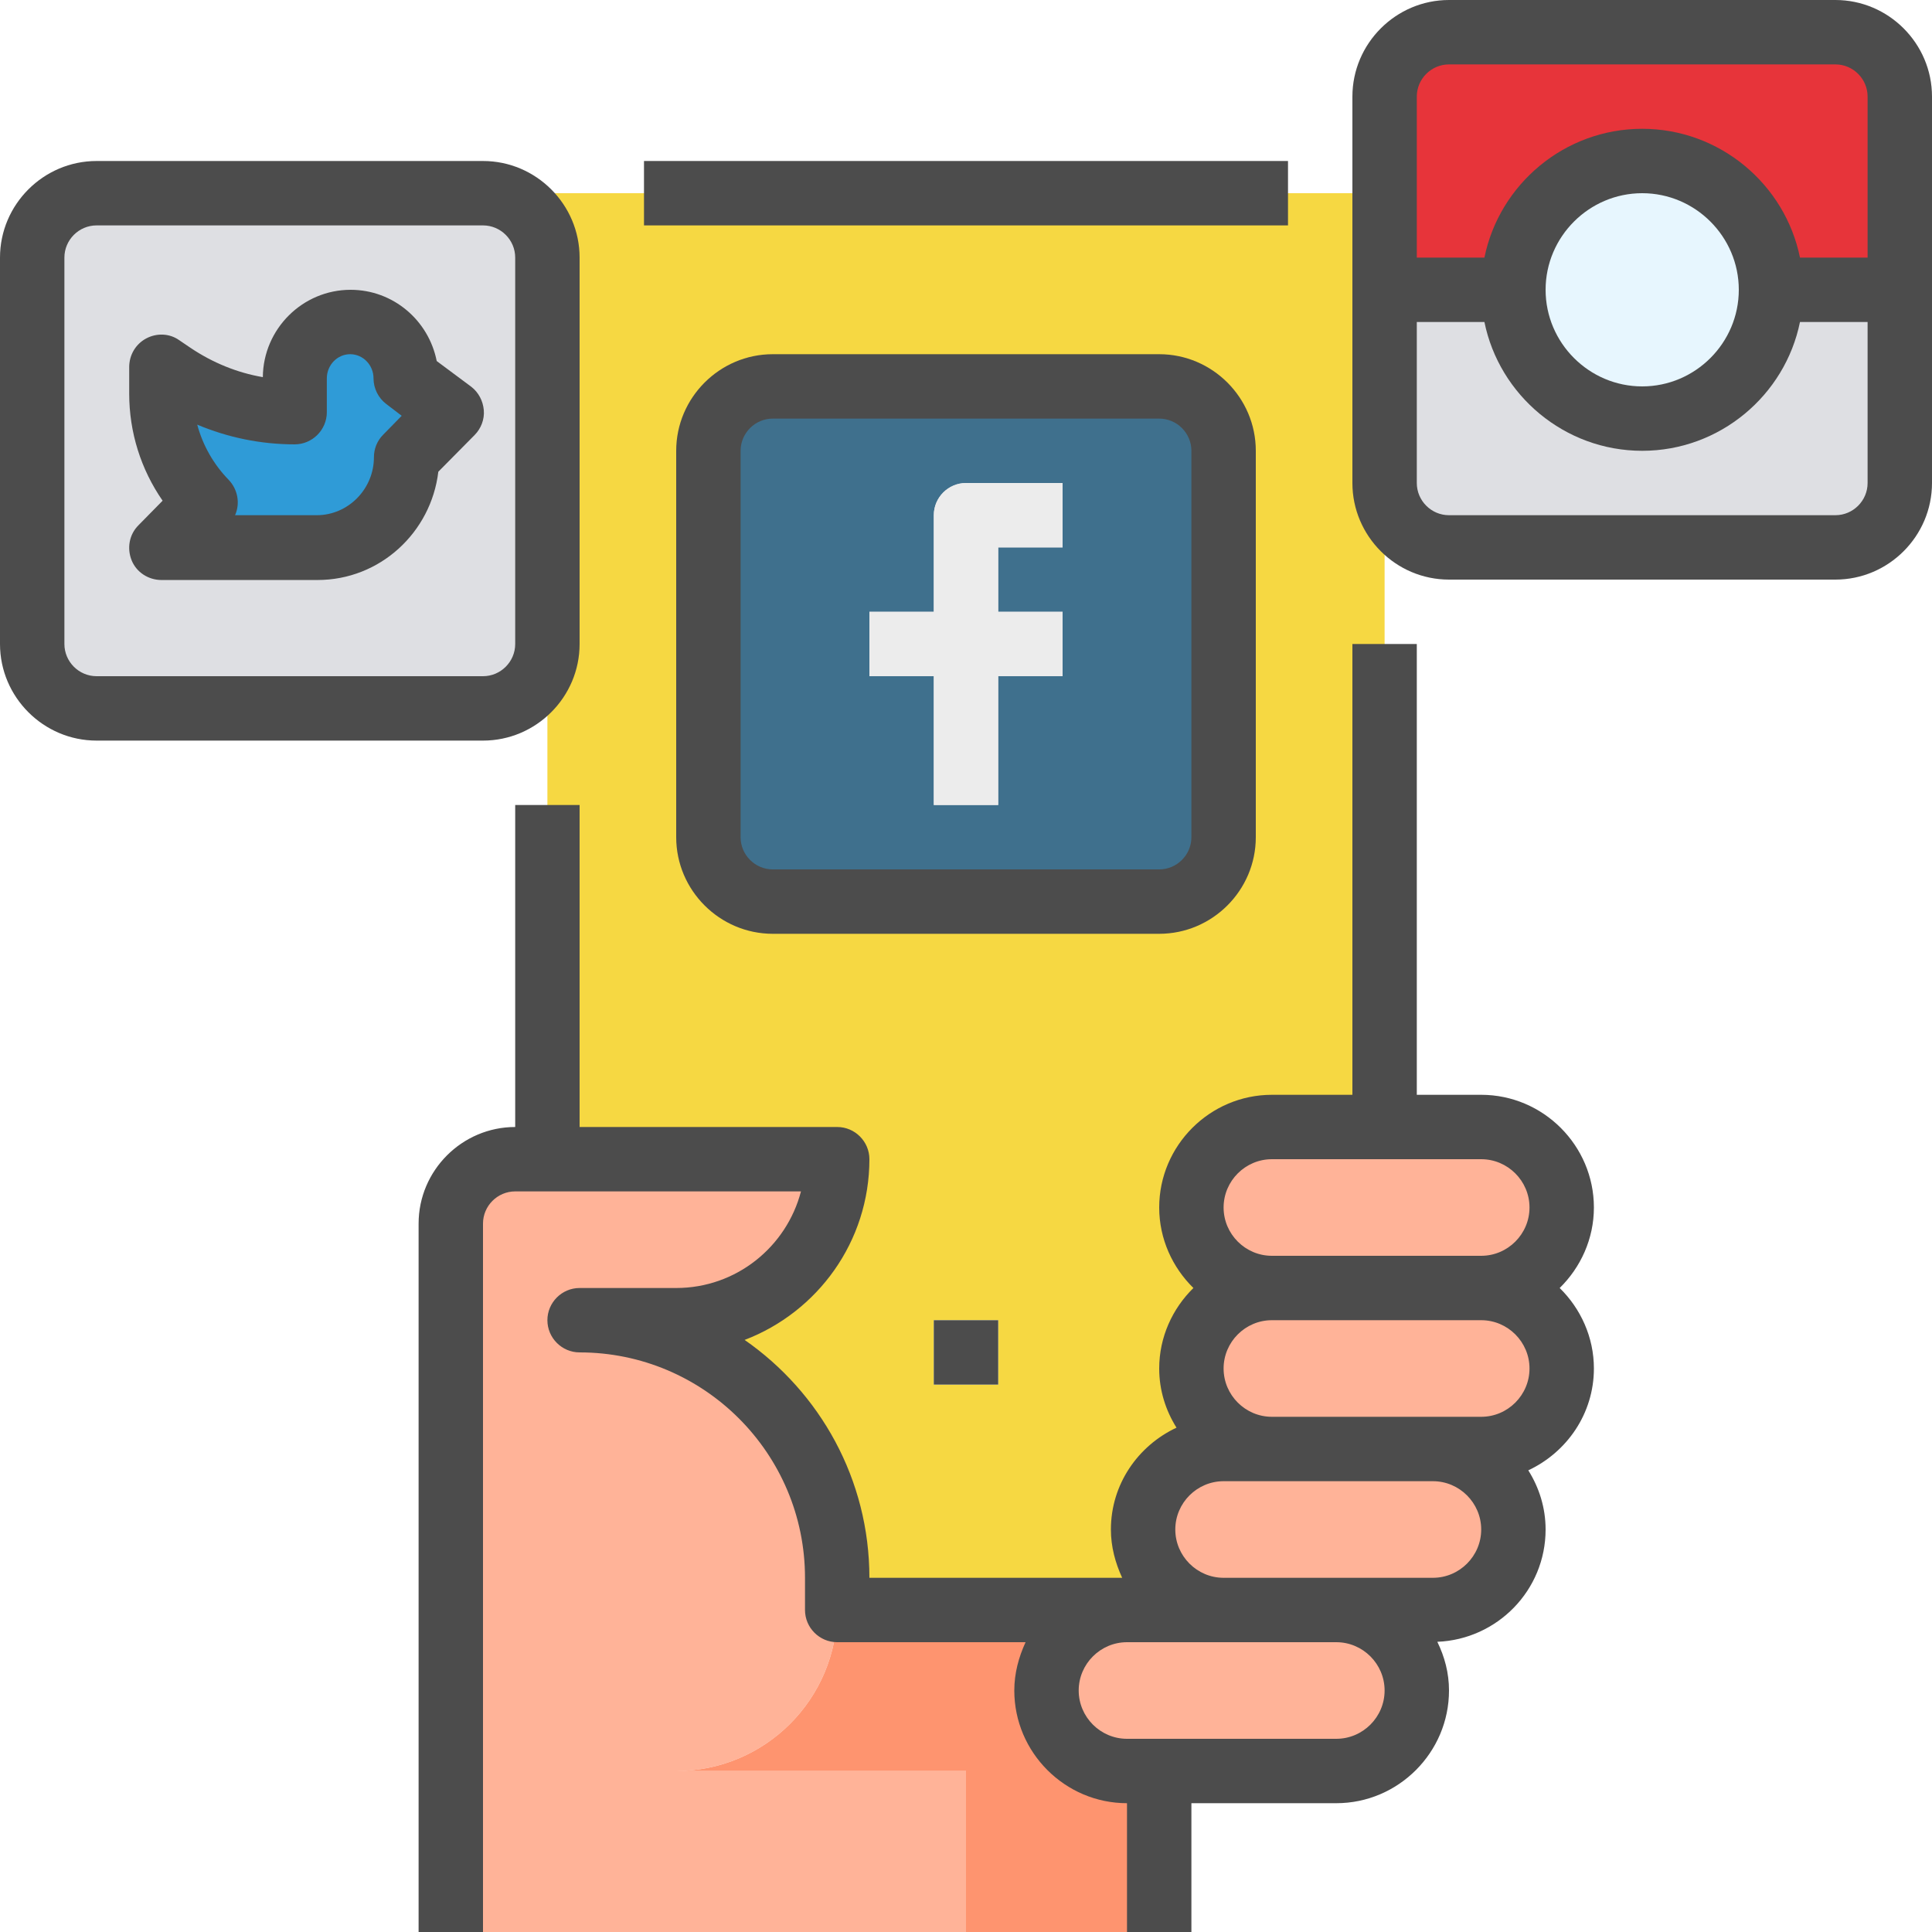
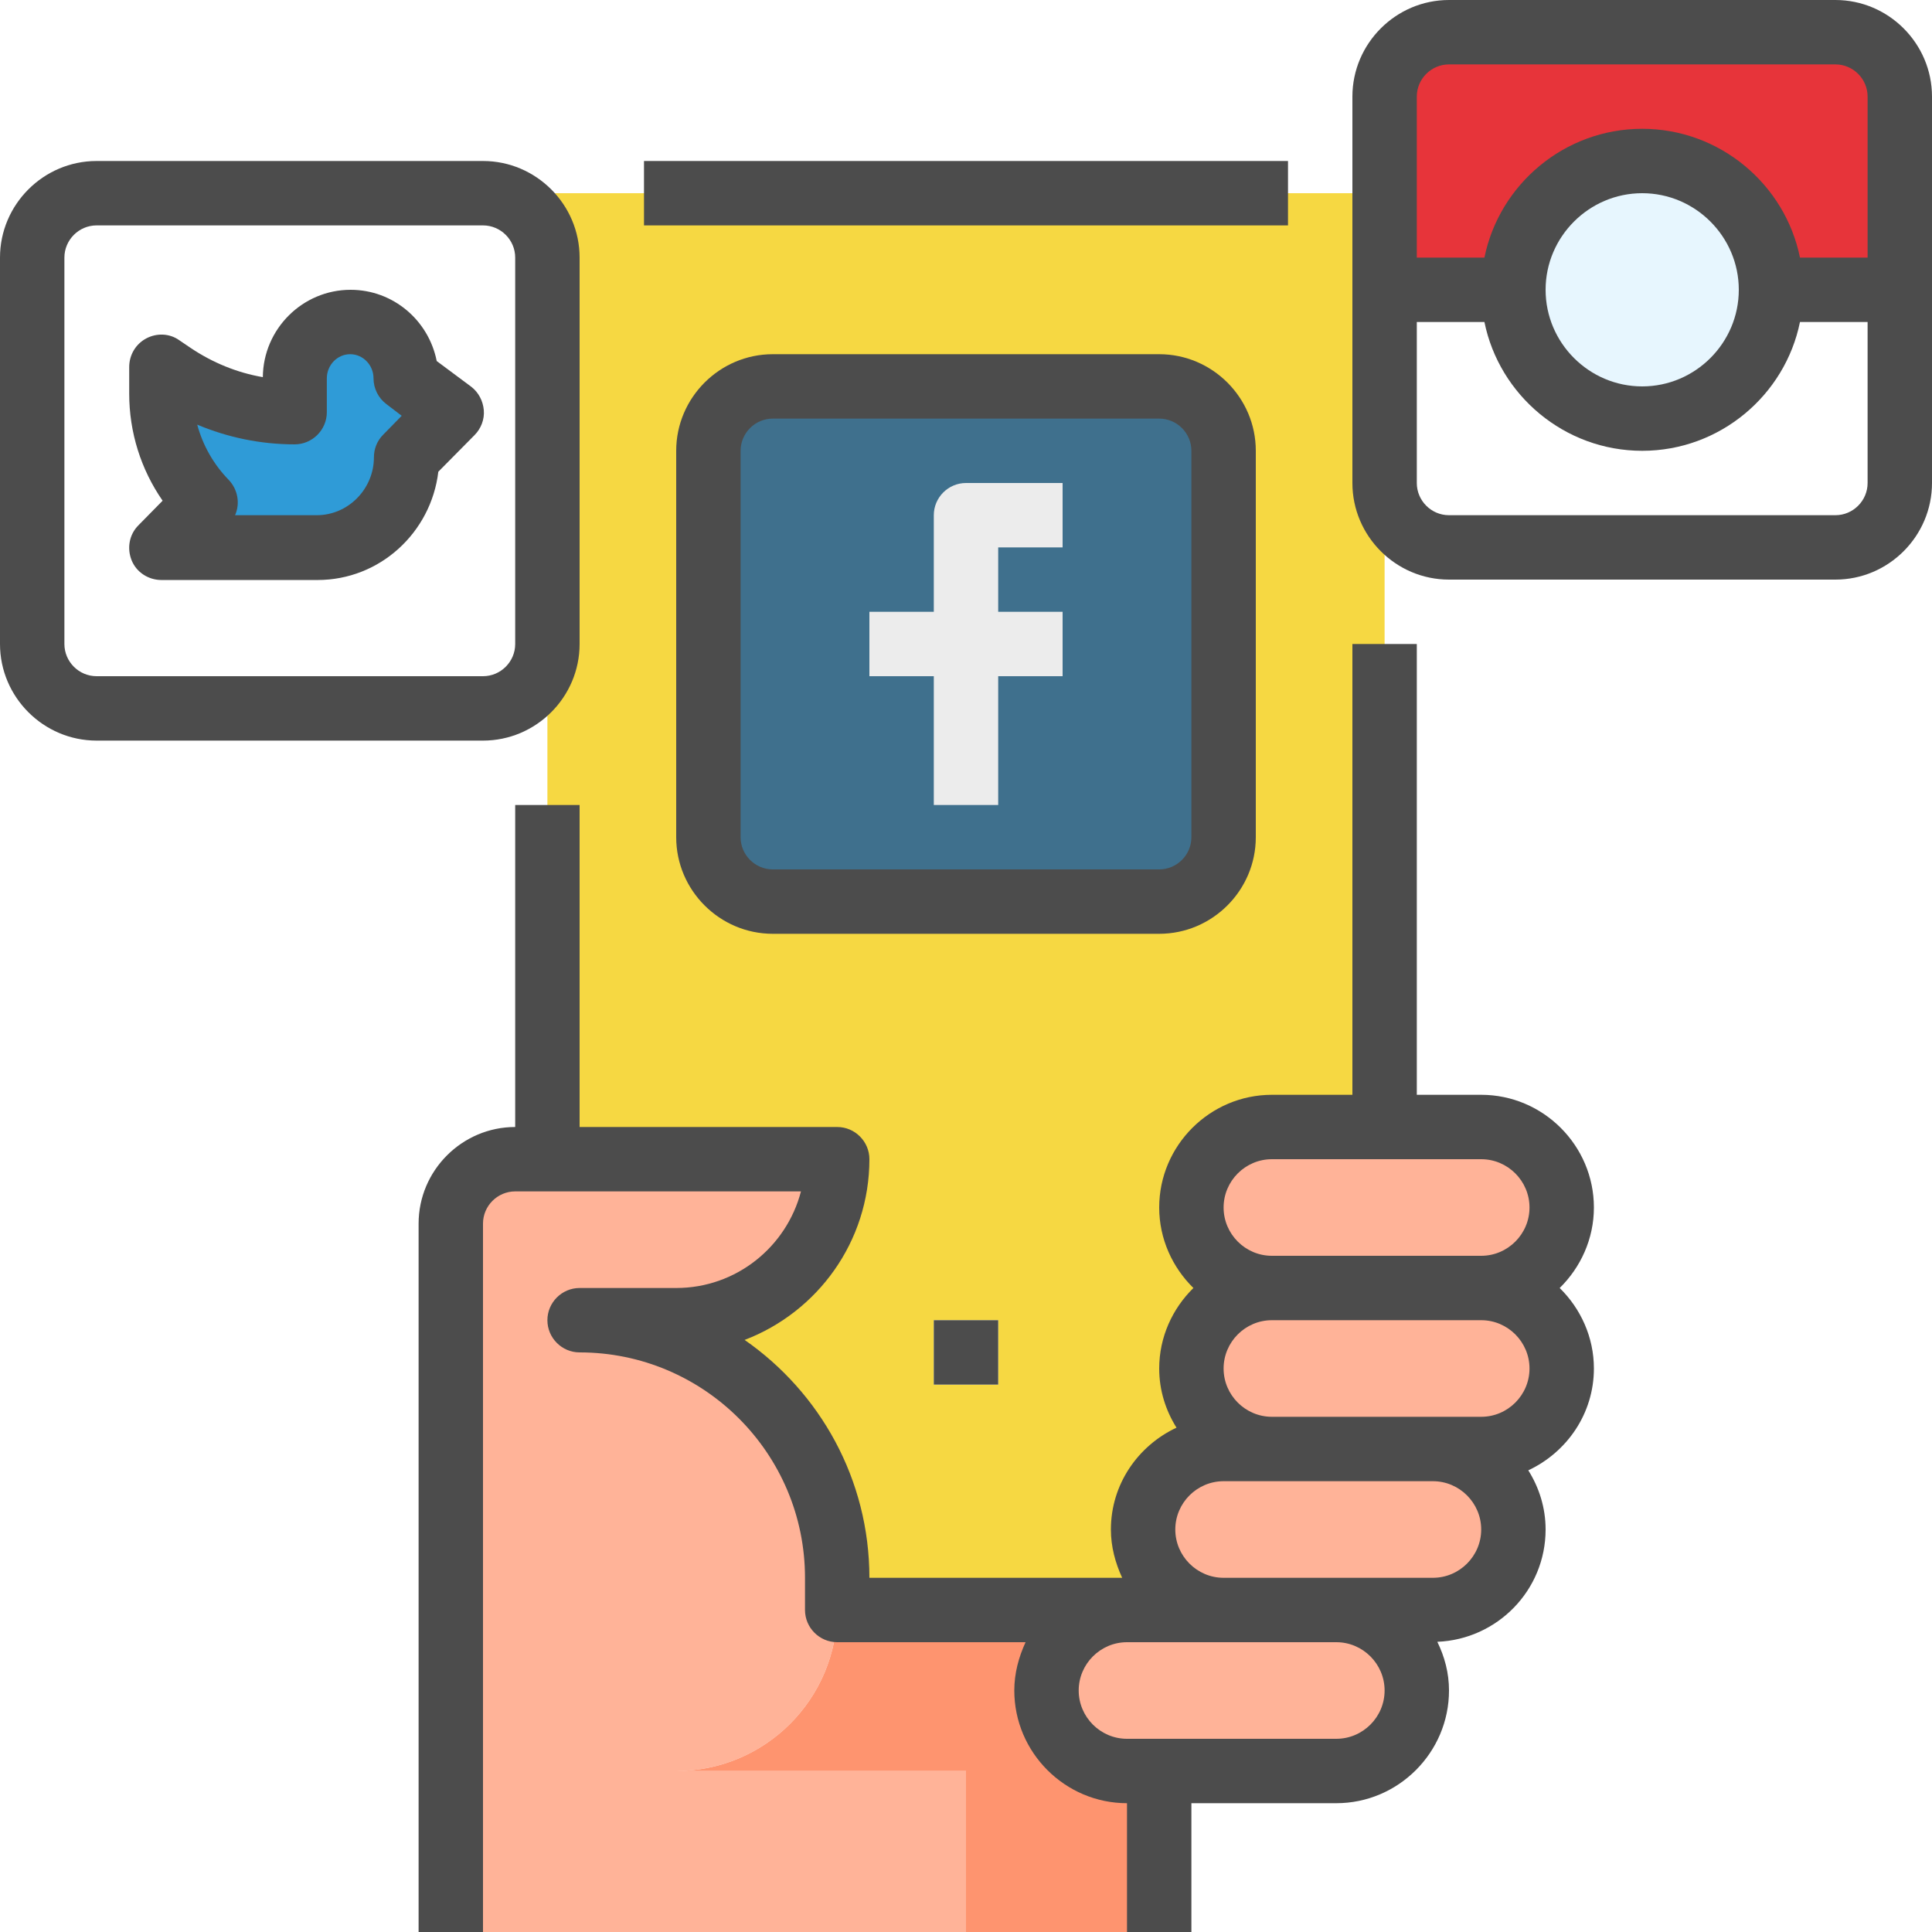
<svg xmlns="http://www.w3.org/2000/svg" version="1.1" id="Capa_1" x="0px" y="0px" viewBox="0 0 480 480" style="enable-background:new 0 0 480 480;" xml:space="preserve">
  <style type="text/css">
	.st0{fill:#F6D842;}
- 	.st1{fill:#DEDFE3;}
+ 	.st1{opacity:0;fill:#DEDFE3;}
	.st2{fill:#3F708D;}
	.st3{fill:#2F9BD7;}
- 	.st4{fill:#E7343A;}
- 	.st5{fill:#E7F6FE;}
- 	.st6{fill:#FFB398;}
- 	.st7{fill:#FE946F;}
- 	.st8{fill:#4C4C4C;}
- 	.st9{fill:#ECECEC;}
+ 	.st4{opacity:0;}
+ 	.st5{fill:#DEDFE3;}
+ 	.st6{fill:#E7343A;}
+ 	.st7{fill:#E7F6FE;}
+ 	.st8{fill:#FFB398;}
+ 	.st9{fill:#FE946F;}
+ 	.st10{fill:#4C4C4C;}
+ 	.st11{fill:#ECECEC;}
</style>
  <rect x="136" y="48" class="st0" width="208" height="352" />
  <path class="st1" d="M120,176H24c-8.8,0-16-7.2-16-16V64c0-8.8,7.2-16,16-16h96c8.8,0,16,7.2,16,16v96C136,168.8,128.8,176,120,176z  " />
  <path class="st2" d="M288,224h-96c-8.8,0-16-7.2-16-16v-96c0-8.8,7.2-16,16-16h96c8.8,0,16,7.2,16,16v96  C304,216.8,296.8,224,288,224z" />
  <path class="st3" d="M40,91.2l2.8,1.9c9,6.1,19.6,9.3,30.4,9.3l0,0V94c0-7.7,6.2-14,13.8-14l0,0c7.6,0,13.8,6.3,13.8,14l11.1,8.4  l-11.1,11.2l0,0c0,12.4-9.9,22.4-22.2,22.4H40l11.1-11.2l0,0C44,117.6,40,107.9,40,97.8V91.2z" />
+   <g class="st4">
+     <path class="st5" d="M264,136v-16h-24c-4.4,0-8,3.6-8,8v24h-16v16h16v32h16v-32h16v-16h-16v-16H264z" />
+     <path class="st5" d="M408,104c-17.7,0-32-14.3-32-32h-32v48c0,8.8,7.2,16,16,16h96c8.8,0,16-7.2,16-16V72h-32   C440,89.7,425.7,104,408,104z" />
+   </g>
+   <path class="st6" d="M456,8h-96c-8.8,0-16,7.2-16,16v48h32c0-17.7,14.3-32,32-32s32,14.3,32,32h32V24C472,15.2,464.8,8,456,8z" />
  <g>
-     <path class="st1" d="M264,136v-16h-24c-4.4,0-8,3.6-8,8v24h-16v16h16v32h16v-32h16v-16h-16v-16H264z" />
-     <path class="st1" d="M408,104c-17.7,0-32-14.3-32-32h-32v48c0,8.8,7.2,16,16,16h96c8.8,0,16-7.2,16-16V72h-32   C440,89.7,425.7,104,408,104z" />
+     <circle class="st7" cx="408" cy="72" r="32" />
+     <rect x="232" y="328" class="st7" width="16" height="16" />
  </g>
-   <path class="st4" d="M456,8h-96c-8.8,0-16,7.2-16,16v48h32c0-17.7,14.3-32,32-32s32,14.3,32,32h32V24C472,15.2,464.8,8,456,8z" />
+   <path class="st8" d="M168,440c22.1,0,40-17.9,40-40v-8c0-35.3-28.7-64-64-64h24c22.1,0,40-17.9,40-40h-80c-8.8,0-16,7.2-16,16v176  h128v-40H168z" />
+   <path class="st9" d="M208,400c0,22.1-17.9,40-40,40h72v40h48v-40h16v-40H208z" />
  <g>
-     <circle class="st5" cx="408" cy="72" r="32" />
-     <rect x="232" y="328" class="st5" width="16" height="16" />
+     <path class="st8" d="M368,320h-52c-11,0-20-9-20-20l0,0c0-11,9-20,20-20h52c11,0,20,9,20,20l0,0C388,311,379,320,368,320z" />
+     <path class="st8" d="M368,360h-52c-11,0-20-9-20-20l0,0c0-11,9-20,20-20h52c11,0,20,9,20,20l0,0C388,351,379,360,368,360z" />
+     <path class="st8" d="M356,400h-52c-11,0-20-9-20-20l0,0c0-11,9-20,20-20h52c11,0,20,9,20,20l0,0C376,391,367,400,356,400z" />
+     <path class="st8" d="M332,440h-52c-11,0-20-9-20-20l0,0c0-11,9-20,20-20h52c11,0,20,9,20,20l0,0C352,431,343,440,332,440z" />
  </g>
-   <path class="st6" d="M168,440c22.1,0,40-17.9,40-40v-8c0-35.3-28.7-64-64-64h24c22.1,0,40-17.9,40-40h-80c-8.8,0-16,7.2-16,16v176  h128v-40H168z" />
-   <path class="st7" d="M208,400c0,22.1-17.9,40-40,40h72v40h48v-40h16v-40H208z" />
-   <g>
-     <path class="st6" d="M368,320h-52c-11,0-20-9-20-20l0,0c0-11,9-20,20-20h52c11,0,20,9,20,20l0,0C388,311,379,320,368,320z" />
-     <path class="st6" d="M368,360h-52c-11,0-20-9-20-20l0,0c0-11,9-20,20-20h52c11,0,20,9,20,20l0,0C388,351,379,360,368,360z" />
-     <path class="st6" d="M356,400h-52c-11,0-20-9-20-20l0,0c0-11,9-20,20-20h52c11,0,20,9,20,20l0,0C376,391,367,400,356,400z" />
-     <path class="st6" d="M332,440h-52c-11,0-20-9-20-20l0,0c0-11,9-20,20-20h52c11,0,20,9,20,20l0,0C352,431,343,440,332,440z" />
-   </g>
-   <rect x="160" y="40" class="st8" width="160" height="16" />
-   <path class="st8" d="M396,300c0-15.4-12.6-28-28-28h-16V160h-16v112h-20c-15.4,0-28,12.6-28,28c0,7.8,3.3,14.9,8.5,20  c-5.2,5.1-8.5,12.2-8.5,20c0,5.4,1.6,10.4,4.3,14.7c-9.6,4.5-16.3,14.1-16.3,25.3c0,4.3,1.1,8.3,2.8,12H216  c0-24.5-12.3-46.1-31-59.1c18.1-6.9,31-24.4,31-44.9c0-4.4-3.6-8-8-8h-64v-80h-16v80c-13.2,0-24,10.8-24,24v176h16V304  c0-4.4,3.6-8,8-8h71c-3.6,13.8-16.1,24-31,24h-24c-4.4,0-8,3.6-8,8s3.6,8,8,8c30.9,0,56,25.1,56,56v8c0,4.4,3.6,8,8,8h46.8  c-1.7,3.7-2.8,7.7-2.8,12c0,15.4,12.6,28,28,28v32h16v-32h32h4c15.4,0,28-12.6,28-28c0-4.4-1.1-8.4-2.9-12.1  C372,407.3,384,395.1,384,380c0-5.4-1.6-10.4-4.3-14.7c9.6-4.5,16.3-14.1,16.3-25.3c0-7.8-3.3-14.9-8.5-20  C392.7,314.9,396,307.8,396,300z M332,432h-4h-40h-8c-6.6,0-12-5.4-12-12s5.4-12,12-12h24h28c6.6,0,12,5.4,12,12S338.6,432,332,432z   M356,392h-24h-28c-6.6,0-12-5.4-12-12s5.4-12,12-12h12h40c6.6,0,12,5.4,12,12S362.6,392,356,392z M380,340c0,6.6-5.4,12-12,12h-12  h-40c-6.6,0-12-5.4-12-12s5.4-12,12-12h52C374.6,328,380,333.4,380,340z M316,312c-6.6,0-12-5.4-12-12s5.4-12,12-12h52  c6.6,0,12,5.4,12,12s-5.4,12-12,12H316z" />
-   <path class="st8" d="M108.5,89.7C106.5,79.6,97.7,72,87.1,72c-11.9,0-21.7,9.7-21.8,21.7c-6.4-1.1-12.5-3.6-18-7.3l-2.8-1.9  c-2.4-1.7-5.6-1.8-8.2-0.4c-2.6,1.4-4.2,4.1-4.2,7.1v6.6c0,9.6,2.9,18.8,8.3,26.6l-6,6.1c-2.3,2.3-2.9,5.7-1.7,8.7  c1.2,3,4.2,4.9,7.4,4.9h38.8c15.5,0,28.2-11.8,30-26.9l9-9.1c1.6-1.6,2.5-3.9,2.3-6.2c-0.2-2.3-1.3-4.4-3.1-5.8L108.5,89.7z   M95.2,108c-1.5,1.5-2.3,3.5-2.3,5.6c0,7.9-6.4,14.4-14.2,14.4H58.4c1.3-2.9,0.7-6.4-1.6-8.8c-3.7-3.8-6.4-8.5-7.8-13.7  c7.6,3.2,15.8,4.9,24.2,4.9c4.4,0,8-3.6,8-8V94c0-3.3,2.6-6,5.8-6s5.8,2.7,5.8,6c0,2.5,1.2,4.9,3.2,6.4l3.8,2.9L95.2,108z" />
-   <path class="st9" d="M232,128v24h-16v16h16v32h16v-32h16v-16h-16v-16h16v-16h-24C235.6,120,232,123.6,232,128z" />
-   <path class="st8" d="M312,208v-96c0-13.2-10.8-24-24-24h-96c-13.2,0-24,10.8-24,24v96c0,13.2,10.8,24,24,24h96  C301.2,232,312,221.2,312,208z M184,208v-96c0-4.4,3.6-8,8-8h96c4.4,0,8,3.6,8,8v96c0,4.4-3.6,8-8,8h-96  C187.6,216,184,212.4,184,208z" />
-   <path class="st8" d="M144,160V64c0-13.2-10.8-24-24-24H24C10.8,40,0,50.8,0,64v96c0,13.2,10.8,24,24,24h96  C133.2,184,144,173.2,144,160z M16,160V64c0-4.4,3.6-8,8-8h96c4.4,0,8,3.6,8,8v96c0,4.4-3.6,8-8,8H24C19.6,168,16,164.4,16,160z" />
-   <path class="st8" d="M456,0h-96c-13.2,0-24,10.8-24,24v96c0,13.2,10.8,24,24,24h96c13.2,0,24-10.8,24-24V24C480,10.8,469.2,0,456,0z   M360,16h96c4.4,0,8,3.6,8,8v40h-16.8c-3.7-18.2-19.9-32-39.2-32s-35.5,13.8-39.2,32H352V24C352,19.6,355.6,16,360,16z M432,72  c0,13.2-10.8,24-24,24s-24-10.8-24-24s10.8-24,24-24S432,58.8,432,72z M456,128h-96c-4.4,0-8-3.6-8-8V80h16.8  c3.7,18.2,19.9,32,39.2,32s35.5-13.8,39.2-32H464v40C464,124.4,460.4,128,456,128z" />
-   <rect x="232" y="328" class="st8" width="16" height="16" />
+   <rect x="160" y="40" class="st10" width="160" height="16" />
+   <path class="st10" d="M396,300c0-15.4-12.6-28-28-28h-16V160h-16v112h-20c-15.4,0-28,12.6-28,28c0,7.8,3.3,14.9,8.5,20  c-5.2,5.1-8.5,12.2-8.5,20c0,5.4,1.6,10.4,4.3,14.7c-9.6,4.5-16.3,14.1-16.3,25.3c0,4.3,1.1,8.3,2.8,12H216  c0-24.5-12.3-46.1-31-59.1c18.1-6.9,31-24.4,31-44.9c0-4.4-3.6-8-8-8h-64v-80h-16v80c-13.2,0-24,10.8-24,24v176h16V304  c0-4.4,3.6-8,8-8h71c-3.6,13.8-16.1,24-31,24h-24c-4.4,0-8,3.6-8,8s3.6,8,8,8c30.9,0,56,25.1,56,56v8c0,4.4,3.6,8,8,8h46.8  c-1.7,3.7-2.8,7.7-2.8,12c0,15.4,12.6,28,28,28v32h16v-32h32h4c15.4,0,28-12.6,28-28c0-4.4-1.1-8.4-2.9-12.1  C372,407.3,384,395.1,384,380c0-5.4-1.6-10.4-4.3-14.7c9.6-4.5,16.3-14.1,16.3-25.3c0-7.8-3.3-14.9-8.5-20  C392.7,314.9,396,307.8,396,300z M332,432h-4h-40h-8c-6.6,0-12-5.4-12-12s5.4-12,12-12h24h28c6.6,0,12,5.4,12,12S338.6,432,332,432z   M356,392h-24h-28c-6.6,0-12-5.4-12-12s5.4-12,12-12h12h40c6.6,0,12,5.4,12,12S362.6,392,356,392z M380,340c0,6.6-5.4,12-12,12h-12  h-40c-6.6,0-12-5.4-12-12s5.4-12,12-12h52C374.6,328,380,333.4,380,340z M316,312c-6.6,0-12-5.4-12-12s5.4-12,12-12h52  c6.6,0,12,5.4,12,12s-5.4,12-12,12H316z" />
+   <path class="st10" d="M108.5,89.7C106.5,79.6,97.7,72,87.1,72c-11.9,0-21.7,9.7-21.8,21.7c-6.4-1.1-12.5-3.6-18-7.3l-2.8-1.9  c-2.4-1.7-5.6-1.8-8.2-0.4c-2.6,1.4-4.2,4.1-4.2,7.1v6.6c0,9.6,2.9,18.8,8.3,26.6l-6,6.1c-2.3,2.3-2.9,5.7-1.7,8.7  c1.2,3,4.2,4.9,7.4,4.9h38.8c15.5,0,28.2-11.8,30-26.9l9-9.1c1.6-1.6,2.5-3.9,2.3-6.2c-0.2-2.3-1.3-4.4-3.1-5.8L108.5,89.7z   M95.2,108c-1.5,1.5-2.3,3.5-2.3,5.6c0,7.9-6.4,14.4-14.2,14.4H58.4c1.3-2.9,0.7-6.4-1.6-8.8c-3.7-3.8-6.4-8.5-7.8-13.7  c7.6,3.2,15.8,4.9,24.2,4.9c4.4,0,8-3.6,8-8V94c0-3.3,2.6-6,5.8-6s5.8,2.7,5.8,6c0,2.5,1.2,4.9,3.2,6.4l3.8,2.9L95.2,108z" />
+   <path class="st11" d="M232,128v24h-16v16h16v32h16v-32h16v-16h-16v-16h16v-16h-24C235.6,120,232,123.6,232,128z" />
+   <path class="st10" d="M312,208v-96c0-13.2-10.8-24-24-24h-96c-13.2,0-24,10.8-24,24v96c0,13.2,10.8,24,24,24h96  C301.2,232,312,221.2,312,208z M184,208v-96c0-4.4,3.6-8,8-8h96c4.4,0,8,3.6,8,8v96c0,4.4-3.6,8-8,8h-96  C187.6,216,184,212.4,184,208z" />
+   <path class="st10" d="M144,160V64c0-13.2-10.8-24-24-24H24C10.8,40,0,50.8,0,64v96c0,13.2,10.8,24,24,24h96  C133.2,184,144,173.2,144,160z M16,160V64c0-4.4,3.6-8,8-8h96c4.4,0,8,3.6,8,8v96c0,4.4-3.6,8-8,8H24C19.6,168,16,164.4,16,160z" />
+   <path class="st10" d="M456,0h-96c-13.2,0-24,10.8-24,24v96c0,13.2,10.8,24,24,24h96c13.2,0,24-10.8,24-24V24C480,10.8,469.2,0,456,0  z M360,16h96c4.4,0,8,3.6,8,8v40h-16.8c-3.7-18.2-19.9-32-39.2-32s-35.5,13.8-39.2,32H352V24C352,19.6,355.6,16,360,16z M432,72  c0,13.2-10.8,24-24,24s-24-10.8-24-24s10.8-24,24-24S432,58.8,432,72z M456,128h-96c-4.4,0-8-3.6-8-8V80h16.8  c3.7,18.2,19.9,32,39.2,32s35.5-13.8,39.2-32H464v40C464,124.4,460.4,128,456,128z" />
+   <rect x="232" y="328" class="st10" width="16" height="16" />
</svg>
